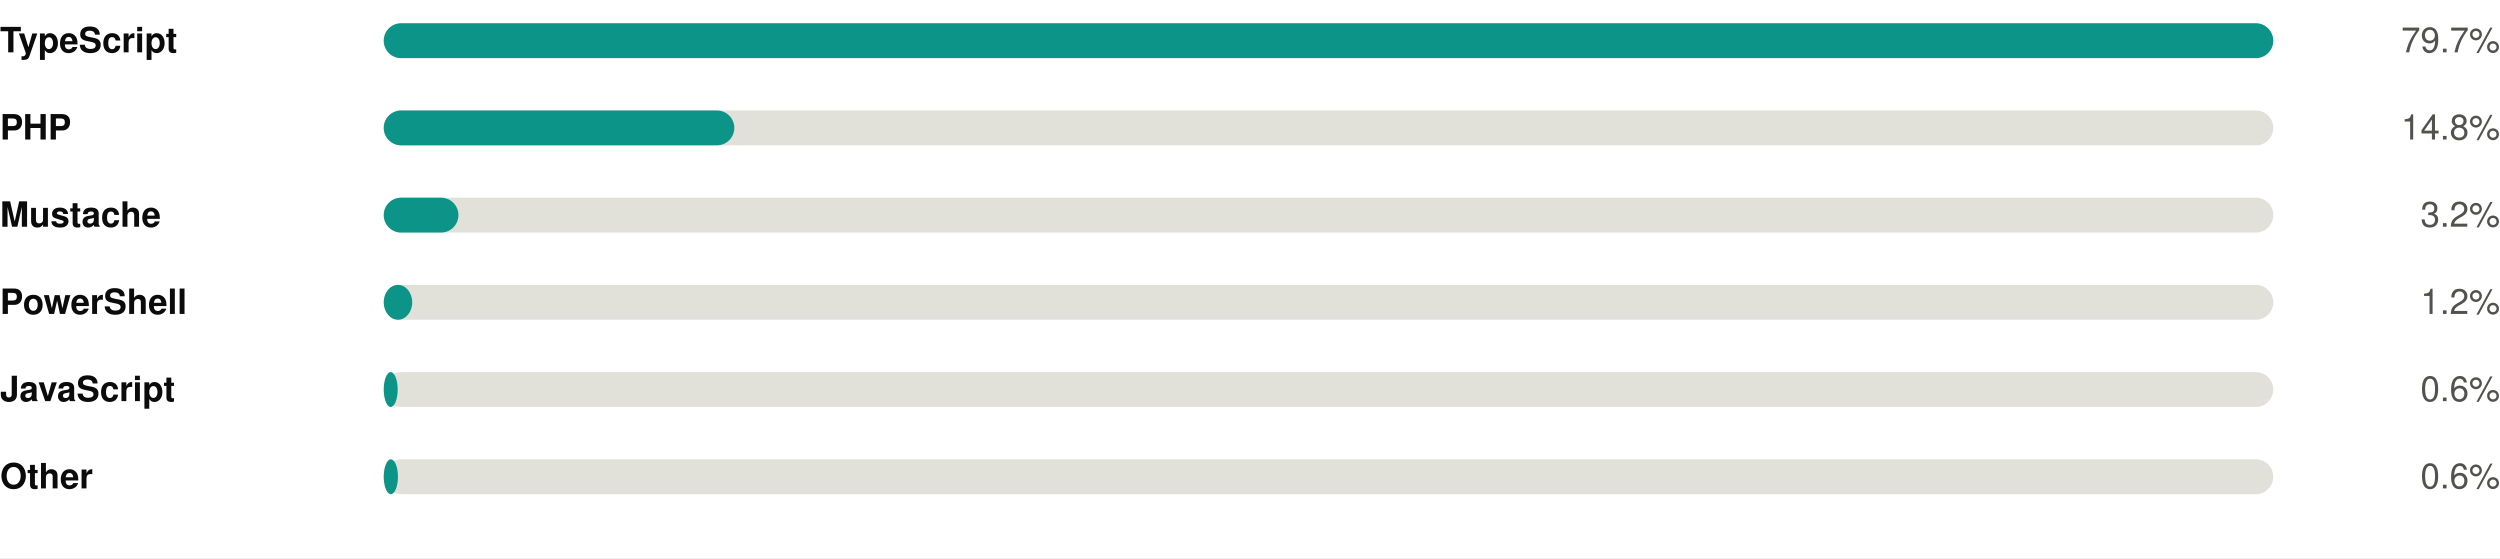
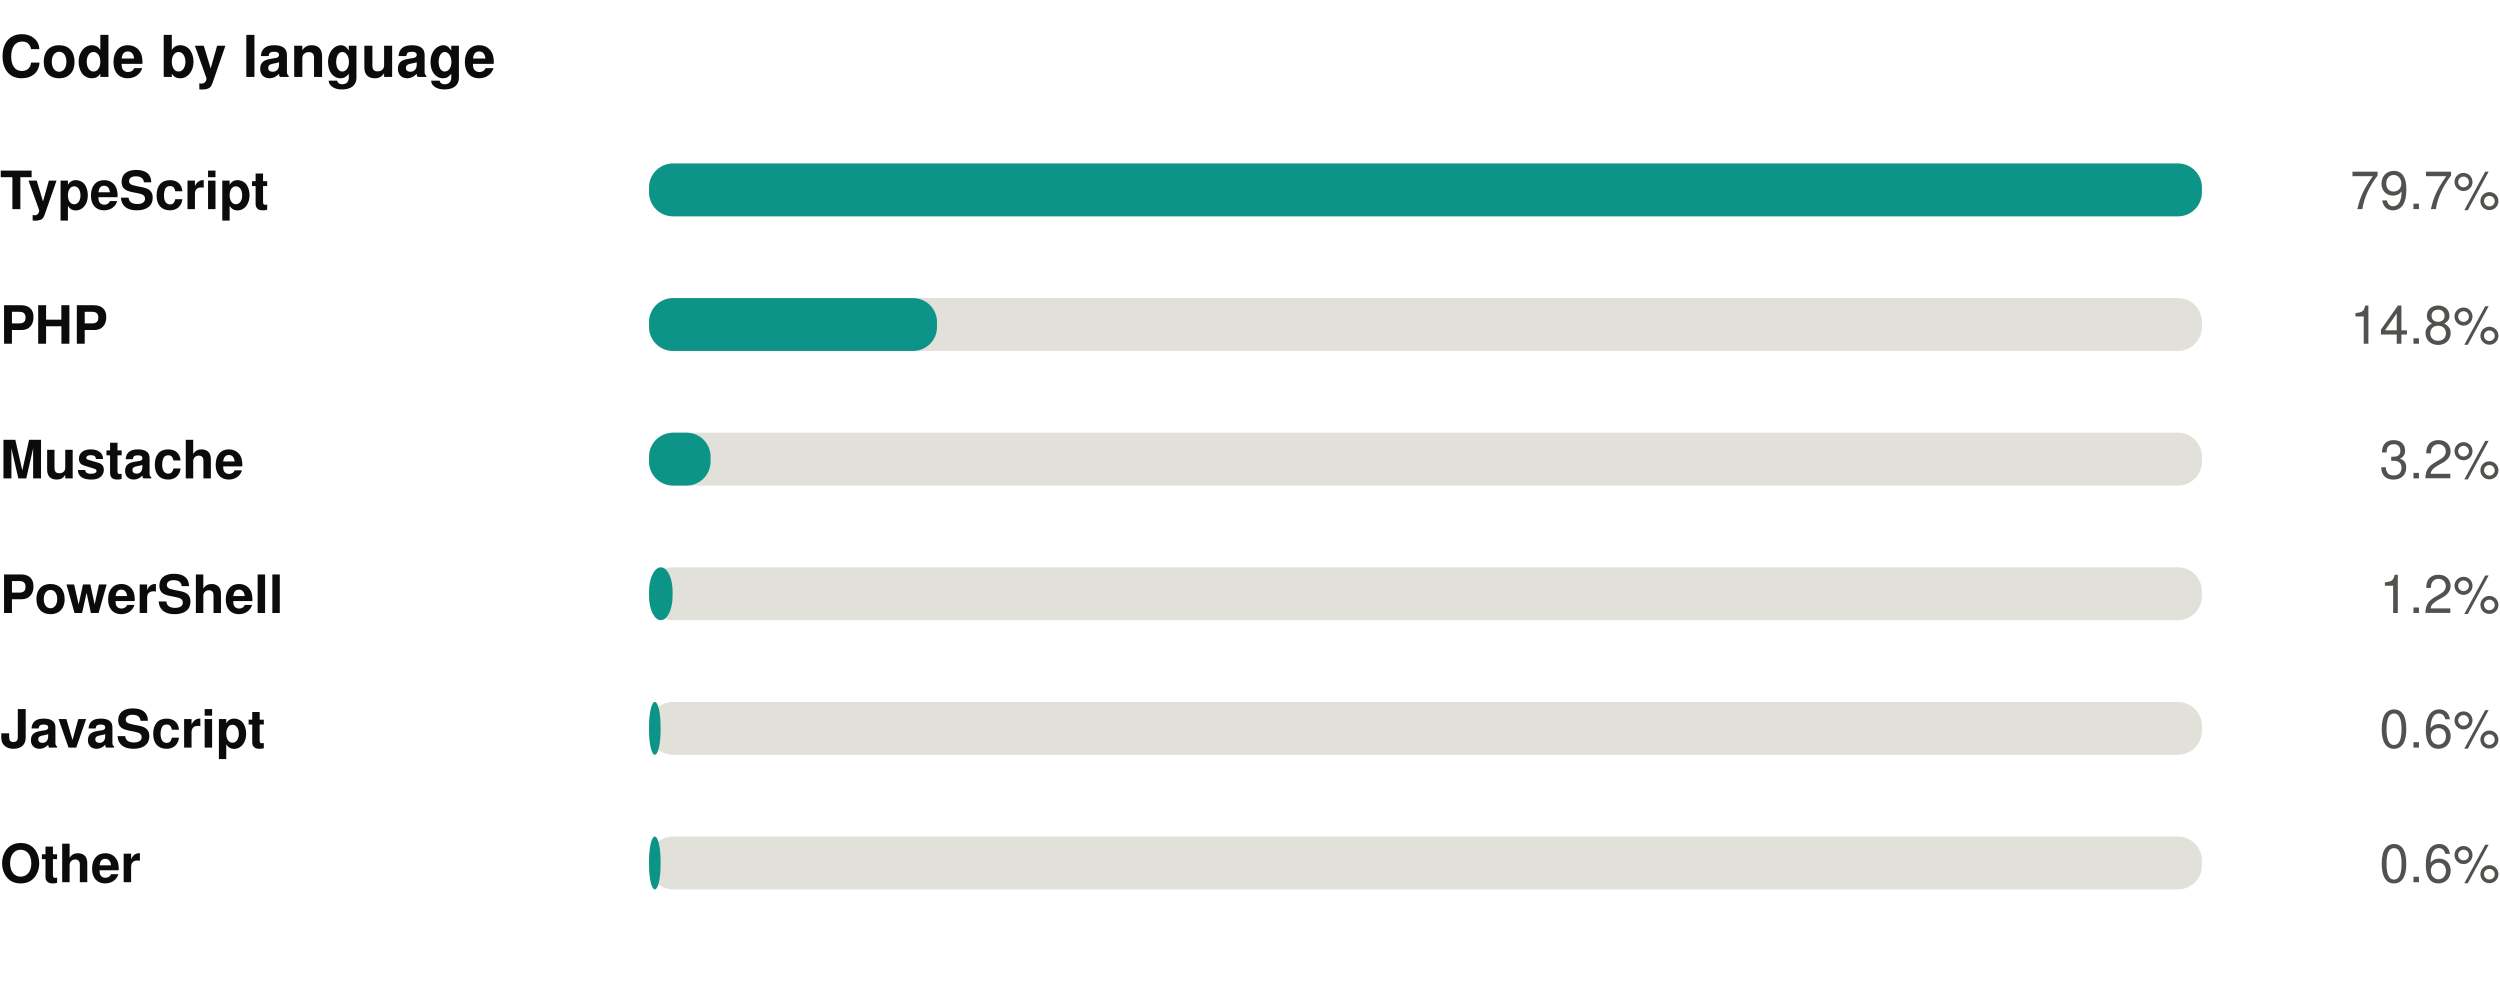
- <svg xmlns="http://www.w3.org/2000/svg" width="860" height="192" viewBox="0 0 860 192" role="img">
-   <rect width="860" height="192" fill="#ffffff" />
-   <text x="0" y="18" font-family="-apple-system,BlinkMacSystemFont,'Segoe UI',Helvetica,Arial,sans-serif" font-size="12" font-weight="600" fill="#0b0b0b" text-anchor="start">TypeScript</text>
-   <rect x="132" y="8" width="650" height="12" rx="6" fill="#e1e0d9" />
-   <rect x="132" y="8" width="650.0" height="12" rx="6" fill="#0d9488" />
-   <text x="860" y="18" font-family="-apple-system,BlinkMacSystemFont,'Segoe UI',Helvetica,Arial,sans-serif" font-size="12" font-weight="400" fill="#52514e" text-anchor="end">79.7%</text>
-   <text x="0" y="48" font-family="-apple-system,BlinkMacSystemFont,'Segoe UI',Helvetica,Arial,sans-serif" font-size="12" font-weight="600" fill="#0b0b0b" text-anchor="start">PHP</text>
-   <rect x="132" y="38" width="650" height="12" rx="6" fill="#e1e0d9" />
-   <rect x="132" y="38" width="120.6" height="12" rx="6" fill="#0d9488" />
-   <text x="860" y="48" font-family="-apple-system,BlinkMacSystemFont,'Segoe UI',Helvetica,Arial,sans-serif" font-size="12" font-weight="400" fill="#52514e" text-anchor="end">14.8%</text>
-   <text x="0" y="78" font-family="-apple-system,BlinkMacSystemFont,'Segoe UI',Helvetica,Arial,sans-serif" font-size="12" font-weight="600" fill="#0b0b0b" text-anchor="start">Mustache</text>
-   <rect x="132" y="68" width="650" height="12" rx="6" fill="#e1e0d9" />
-   <rect x="132" y="68" width="25.7" height="12" rx="6" fill="#0d9488" />
-   <text x="860" y="78" font-family="-apple-system,BlinkMacSystemFont,'Segoe UI',Helvetica,Arial,sans-serif" font-size="12" font-weight="400" fill="#52514e" text-anchor="end">3.2%</text>
-   <text x="0" y="108" font-family="-apple-system,BlinkMacSystemFont,'Segoe UI',Helvetica,Arial,sans-serif" font-size="12" font-weight="600" fill="#0b0b0b" text-anchor="start">PowerShell</text>
-   <rect x="132" y="98" width="650" height="12" rx="6" fill="#e1e0d9" />
-   <rect x="132" y="98" width="9.8" height="12" rx="6" fill="#0d9488" />
-   <text x="860" y="108" font-family="-apple-system,BlinkMacSystemFont,'Segoe UI',Helvetica,Arial,sans-serif" font-size="12" font-weight="400" fill="#52514e" text-anchor="end">1.2%</text>
-   <text x="0" y="138" font-family="-apple-system,BlinkMacSystemFont,'Segoe UI',Helvetica,Arial,sans-serif" font-size="12" font-weight="600" fill="#0b0b0b" text-anchor="start">JavaScript</text>
-   <rect x="132" y="128" width="650" height="12" rx="6" fill="#e1e0d9" />
-   <rect x="132" y="128" width="4.8" height="12" rx="6" fill="#0d9488" />
-   <text x="860" y="138" font-family="-apple-system,BlinkMacSystemFont,'Segoe UI',Helvetica,Arial,sans-serif" font-size="12" font-weight="400" fill="#52514e" text-anchor="end">0.6%</text>
-   <text x="0" y="168" font-family="-apple-system,BlinkMacSystemFont,'Segoe UI',Helvetica,Arial,sans-serif" font-size="12" font-weight="600" fill="#0b0b0b" text-anchor="start">Other</text>
-   <rect x="132" y="158" width="650" height="12" rx="6" fill="#e1e0d9" />
-   <rect x="132" y="158" width="4.9" height="12" rx="6" fill="#0d9488" />
-   <text x="860" y="168" font-family="-apple-system,BlinkMacSystemFont,'Segoe UI',Helvetica,Arial,sans-serif" font-size="12" font-weight="400" fill="#52514e" text-anchor="end">0.6%</text>
+ <svg xmlns="http://www.w3.org/2000/svg" width="520" height="208" viewBox="0 0 520 208" role="img">
+   <rect width="520" height="208" fill="#ffffff" />
+   <text x="0" y="16" font-family="-apple-system,BlinkMacSystemFont,'Segoe UI',Helvetica,Arial,sans-serif" font-size="12" font-weight="700" fill="#0b0b0b" text-anchor="start">Code by language</text>
+   <text x="0" y="43.5" font-family="-apple-system,BlinkMacSystemFont,'Segoe UI',Helvetica,Arial,sans-serif" font-size="11" font-weight="600" fill="#0b0b0b" text-anchor="start">TypeScript</text>
+   <rect x="135" y="34" width="323" height="11" rx="5" fill="#e1e0d9" />
+   <rect x="135" y="34" width="323.0" height="11" rx="5" fill="#0d9488" />
+   <text x="520" y="43.5" font-family="-apple-system,BlinkMacSystemFont,'Segoe UI',Helvetica,Arial,sans-serif" font-size="11" font-weight="400" fill="#52514e" text-anchor="end">79.7%</text>
+   <text x="0" y="71.5" font-family="-apple-system,BlinkMacSystemFont,'Segoe UI',Helvetica,Arial,sans-serif" font-size="11" font-weight="600" fill="#0b0b0b" text-anchor="start">PHP</text>
+   <rect x="135" y="62" width="323" height="11" rx="5" fill="#e1e0d9" />
+   <rect x="135" y="62" width="59.9" height="11" rx="5" fill="#0d9488" />
+   <text x="520" y="71.5" font-family="-apple-system,BlinkMacSystemFont,'Segoe UI',Helvetica,Arial,sans-serif" font-size="11" font-weight="400" fill="#52514e" text-anchor="end">14.8%</text>
+   <text x="0" y="99.5" font-family="-apple-system,BlinkMacSystemFont,'Segoe UI',Helvetica,Arial,sans-serif" font-size="11" font-weight="600" fill="#0b0b0b" text-anchor="start">Mustache</text>
+   <rect x="135" y="90" width="323" height="11" rx="5" fill="#e1e0d9" />
+   <rect x="135" y="90" width="12.8" height="11" rx="5" fill="#0d9488" />
+   <text x="520" y="99.5" font-family="-apple-system,BlinkMacSystemFont,'Segoe UI',Helvetica,Arial,sans-serif" font-size="11" font-weight="400" fill="#52514e" text-anchor="end">3.2%</text>
+   <text x="0" y="127.5" font-family="-apple-system,BlinkMacSystemFont,'Segoe UI',Helvetica,Arial,sans-serif" font-size="11" font-weight="600" fill="#0b0b0b" text-anchor="start">PowerShell</text>
+   <rect x="135" y="118" width="323" height="11" rx="5" fill="#e1e0d9" />
+   <rect x="135" y="118" width="4.9" height="11" rx="5" fill="#0d9488" />
+   <text x="520" y="127.5" font-family="-apple-system,BlinkMacSystemFont,'Segoe UI',Helvetica,Arial,sans-serif" font-size="11" font-weight="400" fill="#52514e" text-anchor="end">1.2%</text>
+   <text x="0" y="155.5" font-family="-apple-system,BlinkMacSystemFont,'Segoe UI',Helvetica,Arial,sans-serif" font-size="11" font-weight="600" fill="#0b0b0b" text-anchor="start">JavaScript</text>
+   <rect x="135" y="146" width="323" height="11" rx="5" fill="#e1e0d9" />
+   <rect x="135" y="146" width="2.4" height="11" rx="5" fill="#0d9488" />
+   <text x="520" y="155.5" font-family="-apple-system,BlinkMacSystemFont,'Segoe UI',Helvetica,Arial,sans-serif" font-size="11" font-weight="400" fill="#52514e" text-anchor="end">0.6%</text>
+   <text x="0" y="183.5" font-family="-apple-system,BlinkMacSystemFont,'Segoe UI',Helvetica,Arial,sans-serif" font-size="11" font-weight="600" fill="#0b0b0b" text-anchor="start">Other</text>
+   <rect x="135" y="174" width="323" height="11" rx="5" fill="#e1e0d9" />
+   <rect x="135" y="174" width="2.4" height="11" rx="5" fill="#0d9488" />
+   <text x="520" y="183.5" font-family="-apple-system,BlinkMacSystemFont,'Segoe UI',Helvetica,Arial,sans-serif" font-size="11" font-weight="400" fill="#52514e" text-anchor="end">0.6%</text>
</svg>
